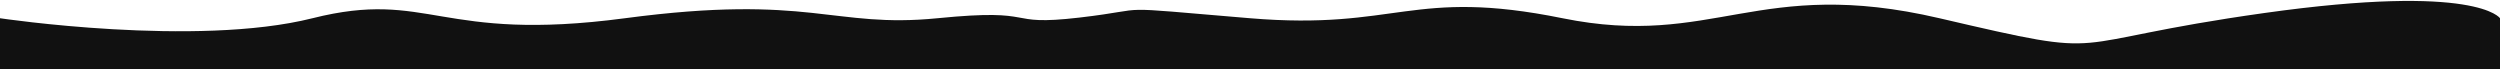
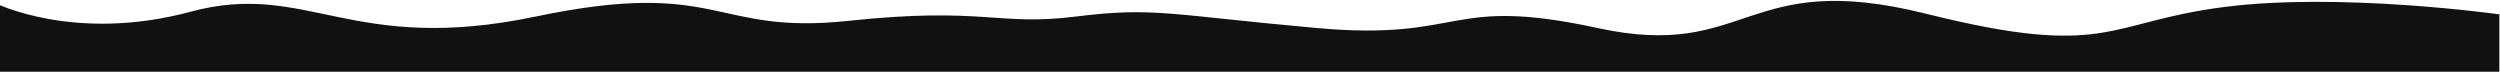
- <svg xmlns="http://www.w3.org/2000/svg" width="1920" height="53" viewBox="0 0 1920 53" fill="none">
-   <path d="M0 14C0 14 150.5 36.5 240 14C329.5 -8.5 337 33 480 14C623 -5 639.5 22 720 14C800.5 6 769 20.5 829 13.5C889 6.5 846.5 4.5 960 14C1073.5 23.5 1084 -9.5 1200 14C1316 37.5 1350 -18.5 1489.5 14C1629 46.5 1575.5 33 1739 10C1902.5 -13 1920 14 1920 14V53H0V14Z" fill="#111111" />
+ <svg xmlns="http://www.w3.org/2000/svg" width="1916" height="55" viewBox="0 0 1916 55" fill="none">
+   <path d="M-4.5 2C-4.5 2 56.5 33.102 146 9C235.5 -15.101 268.5 42.413 410.5 12.689C552.5 -17.035 546 27.071 650 16C754 4.929 764.5 20.187 824.5 12.689C884.5 5.191 896 11.324 1009.5 21.5C1123 31.676 1108.5 -3.673 1224.5 21.5C1340.5 46.673 1336.5 -24.313 1476 10.5C1615.5 45.313 1614 17.224 1703.5 5.5C1793 -6.224 1915.5 11 1915.5 11V55H-4.5V2Z" fill="#111111" />
</svg>
